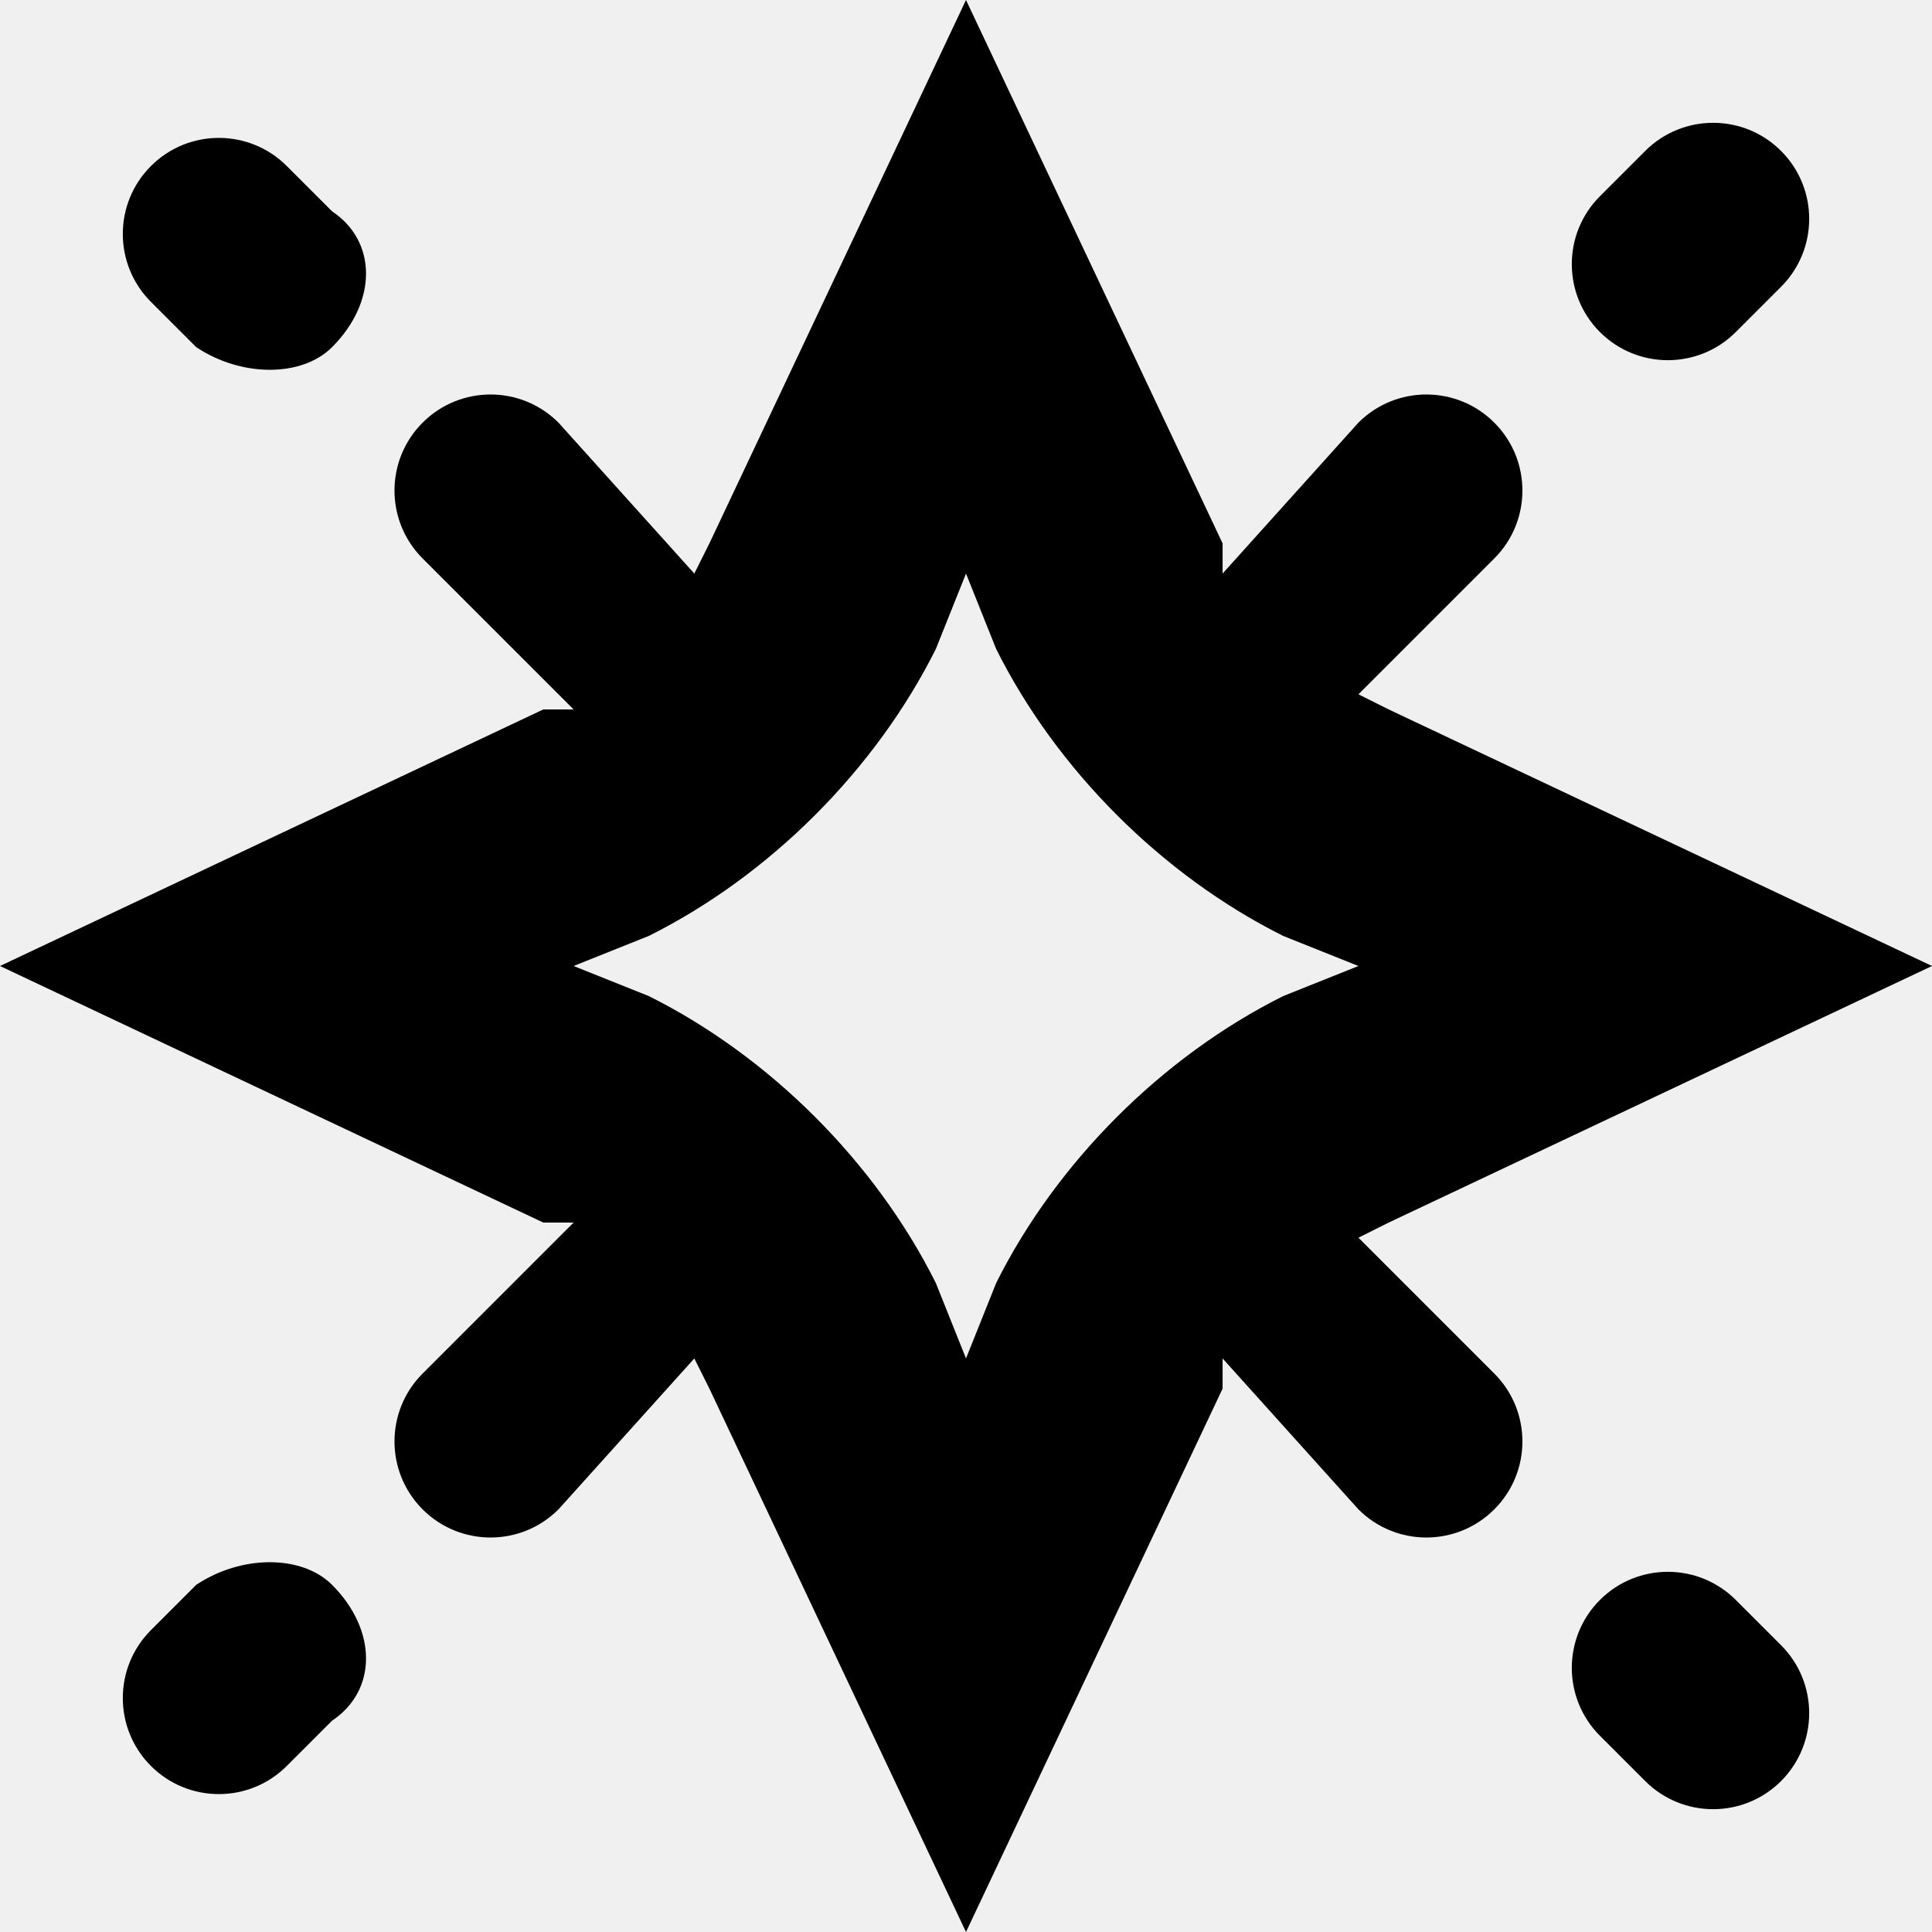
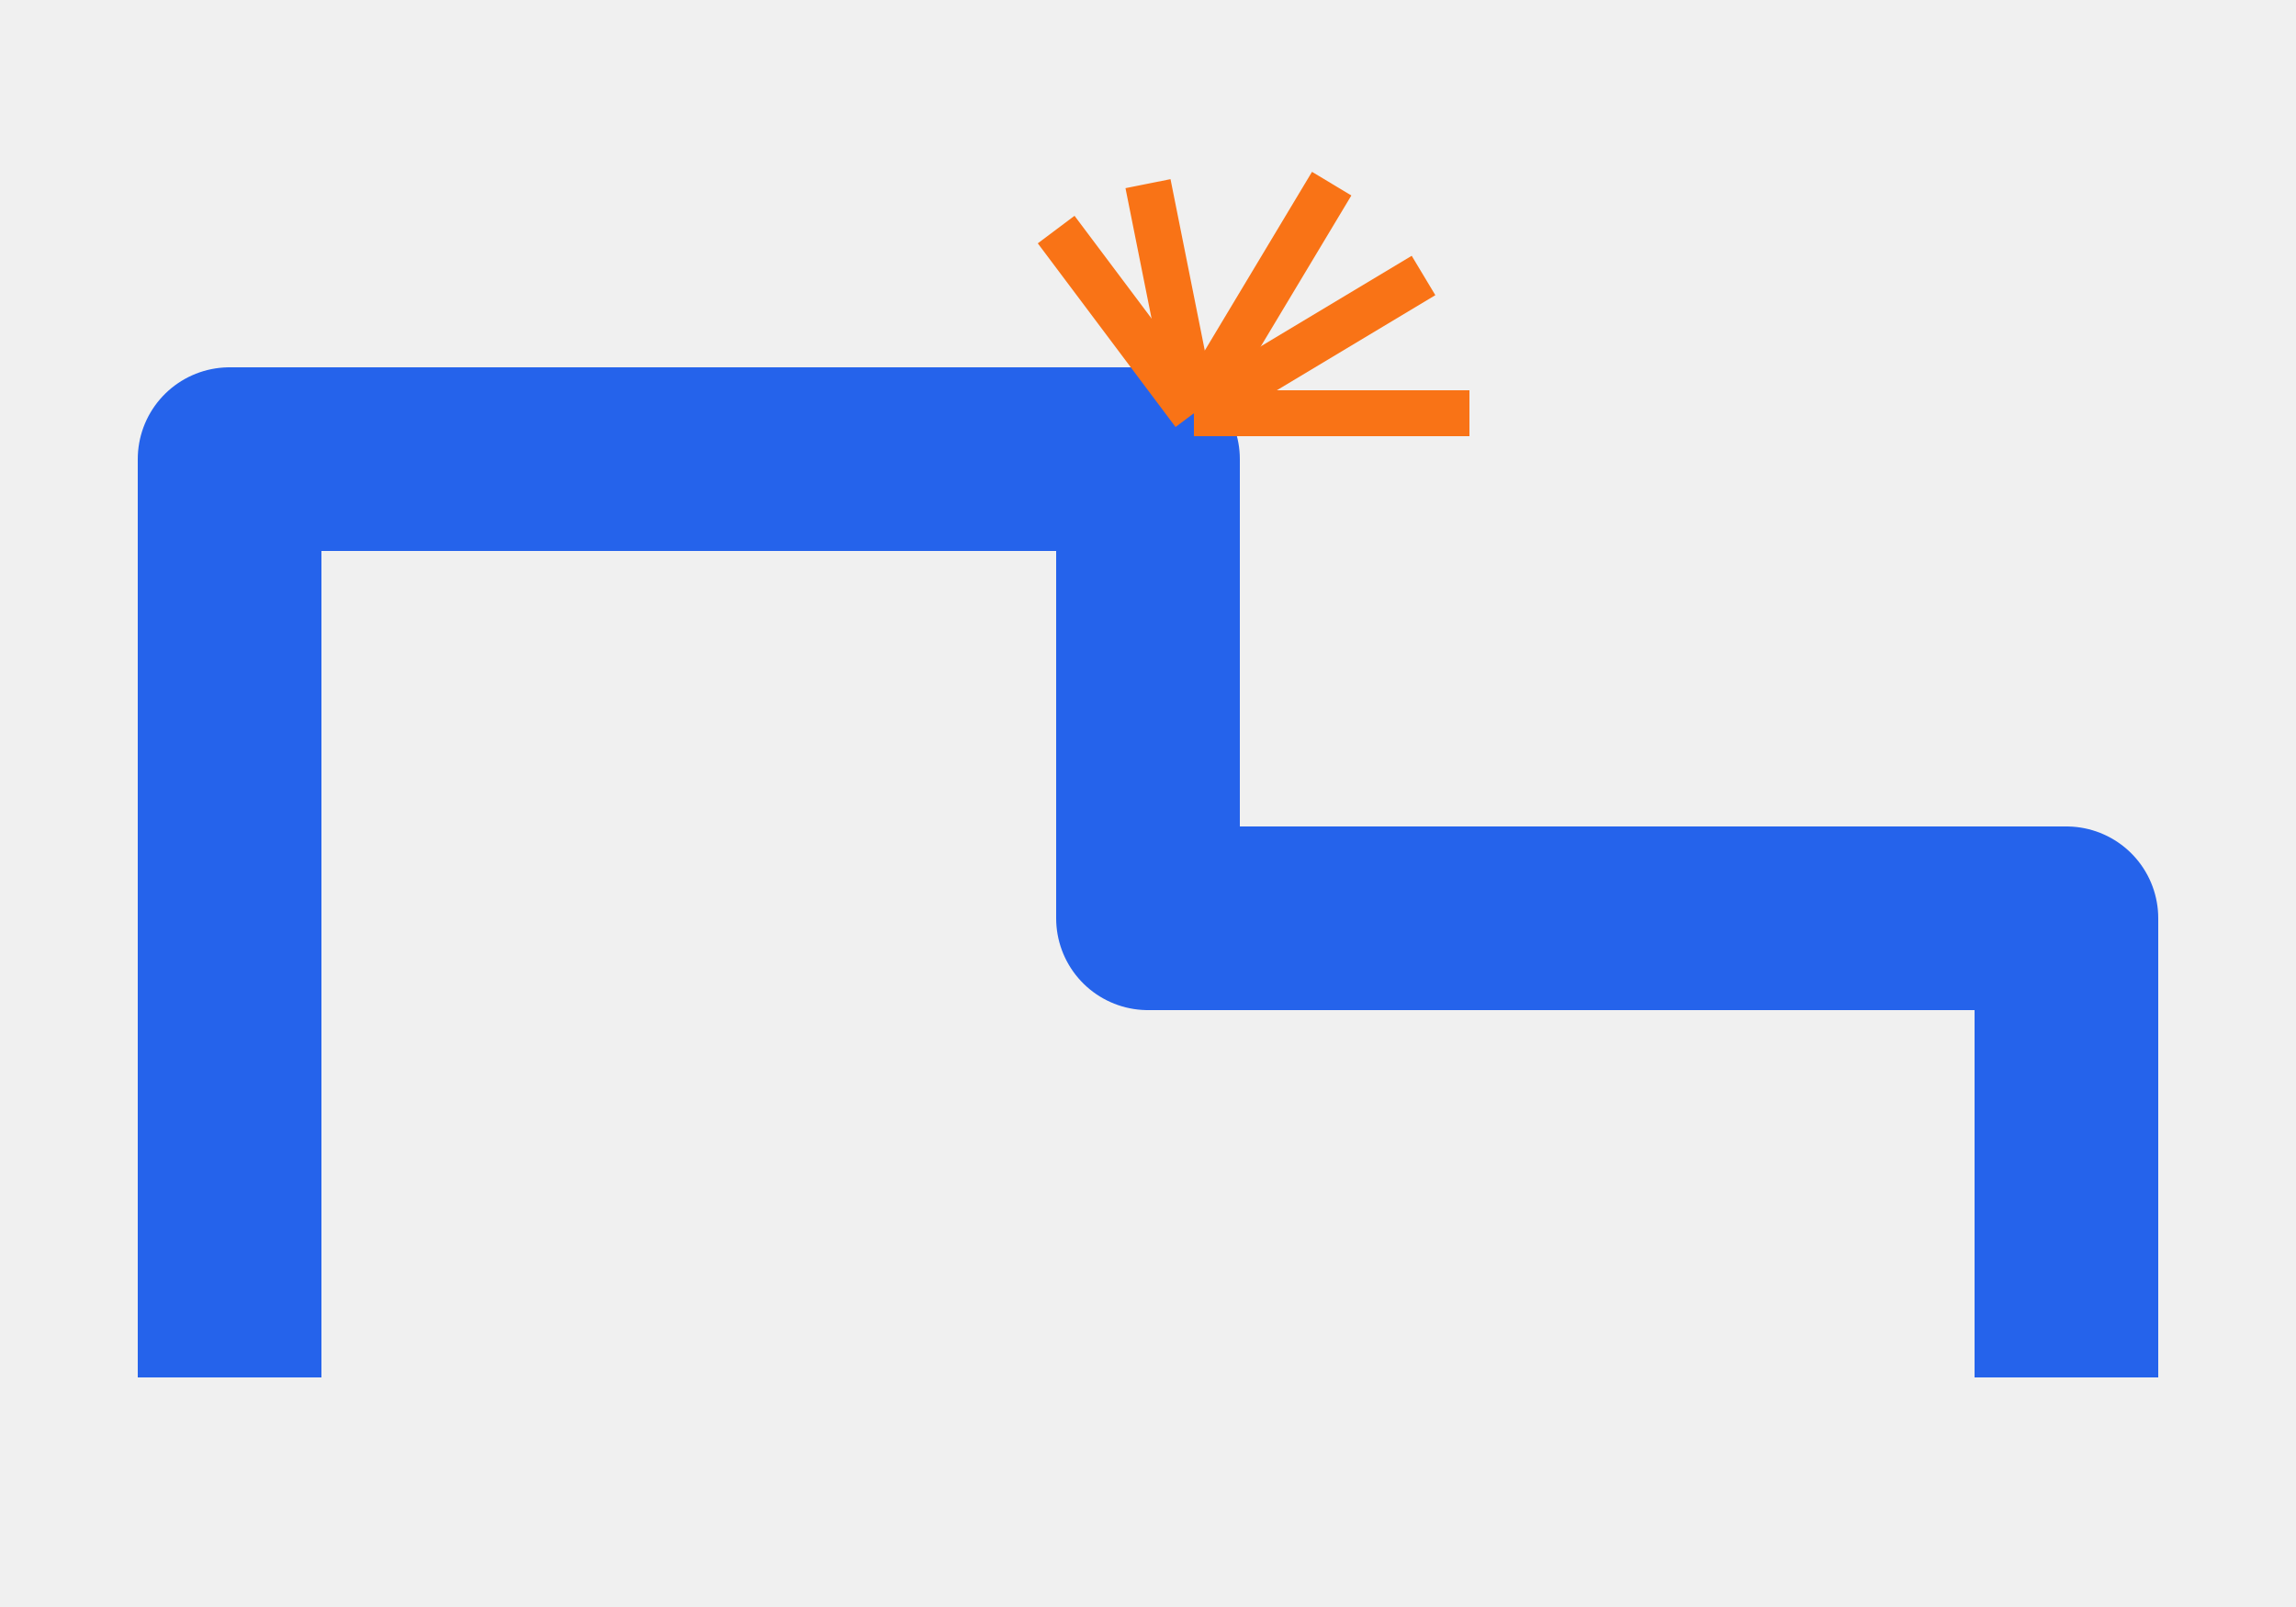
- <svg xmlns="http://www.w3.org/2000/svg" viewBox="0 0 128 128">
-   <path fill-rule="evenodd" d="M81 36 64 0 47 36l-1 2-9-10a6 6 0 0 0-9 9l10 10h-2L0 64l36 17h2L28 91a6 6 0 1 0 9 9l9-10 1 2 17 36 17-36v-2l9 10a6 6 0 1 0 9-9l-9-9 2-1 36-17-36-17-2-1 9-9a6 6 0 1 0-9-9l-9 10v-2Zm-17 2-2 5c-4 8-11 15-19 19l-5 2 5 2c8 4 15 11 19 19l2 5 2-5c4-8 11-15 19-19l5-2-5-2c-8-4-15-11-19-19l-2-5Z" clip-rule="evenodd" />
-   <path d="M118 19a6 6 0 0 0-9-9l-3 3a6 6 0 1 0 9 9l3-3Zm-96 4c-2 2-6 2-9 0l-3-3a6 6 0 1 1 9-9l3 3c3 2 3 6 0 9Zm0 82c-2-2-6-2-9 0l-3 3a6 6 0 1 0 9 9l3-3c3-2 3-6 0-9Zm96 4a6 6 0 0 1-9 9l-3-3a6 6 0 1 1 9-9l3 3Z" />
-   <style>path{fill:#000}@media (prefers-color-scheme:dark){path{fill:#fff}}</style>
+ <svg xmlns="http://www.w3.org/2000/svg" viewBox="50 80 100 70">
+   <g class="steps">
+     <path d="M60 140 L60 100 L100 100 L100 120 L140 120 L140 140" fill="none" stroke="#2563eb" stroke-width="8" stroke-linejoin="round" />
+   </g>
+   <g class="sparks">
+     <path d="M102 98 L112 92" stroke="#f97316" stroke-width="2" fill="none" />
+     <path d="M102 98 L114 98" stroke="#f97316" stroke-width="2" fill="none" />
+     <path d="M102 98 L108 88" stroke="#f97316" stroke-width="2" fill="none" />
+     <path d="M102 98 L100 88" stroke="#f97316" stroke-width="2" fill="none" />
+     <path d="M102 98 L96 90" stroke="#f97316" stroke-width="2" fill="none" />
+   </g>
</svg>
